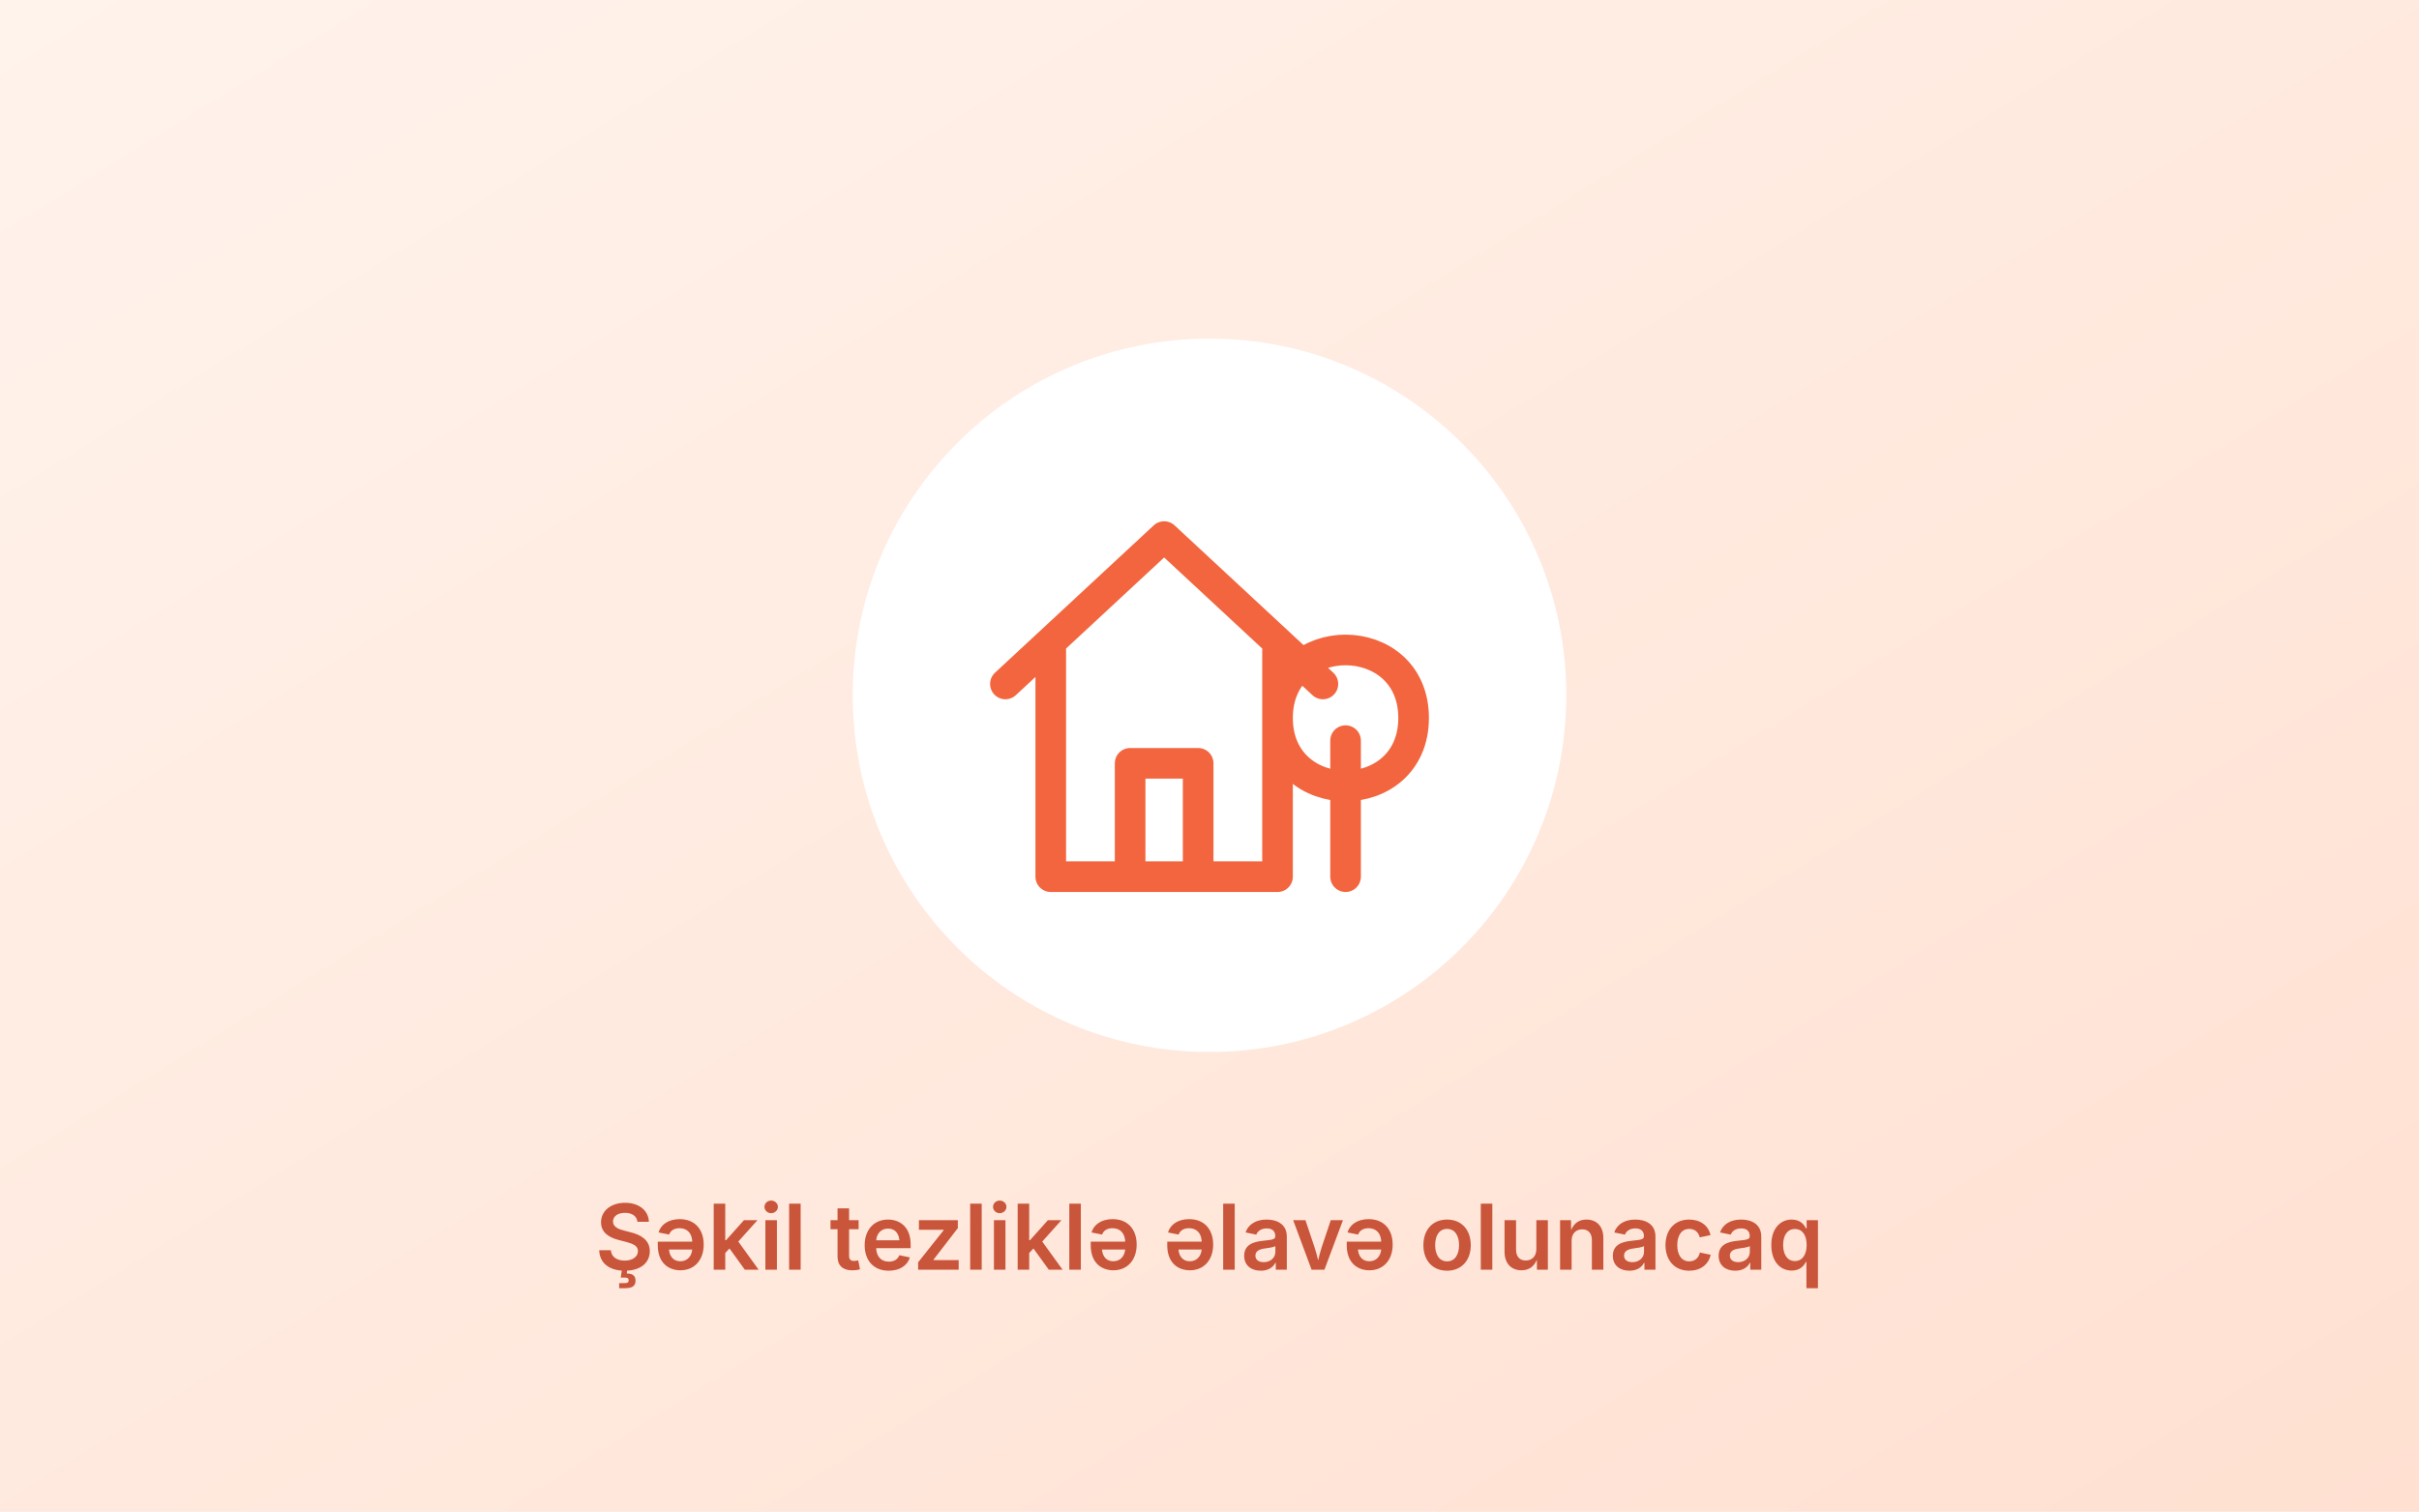
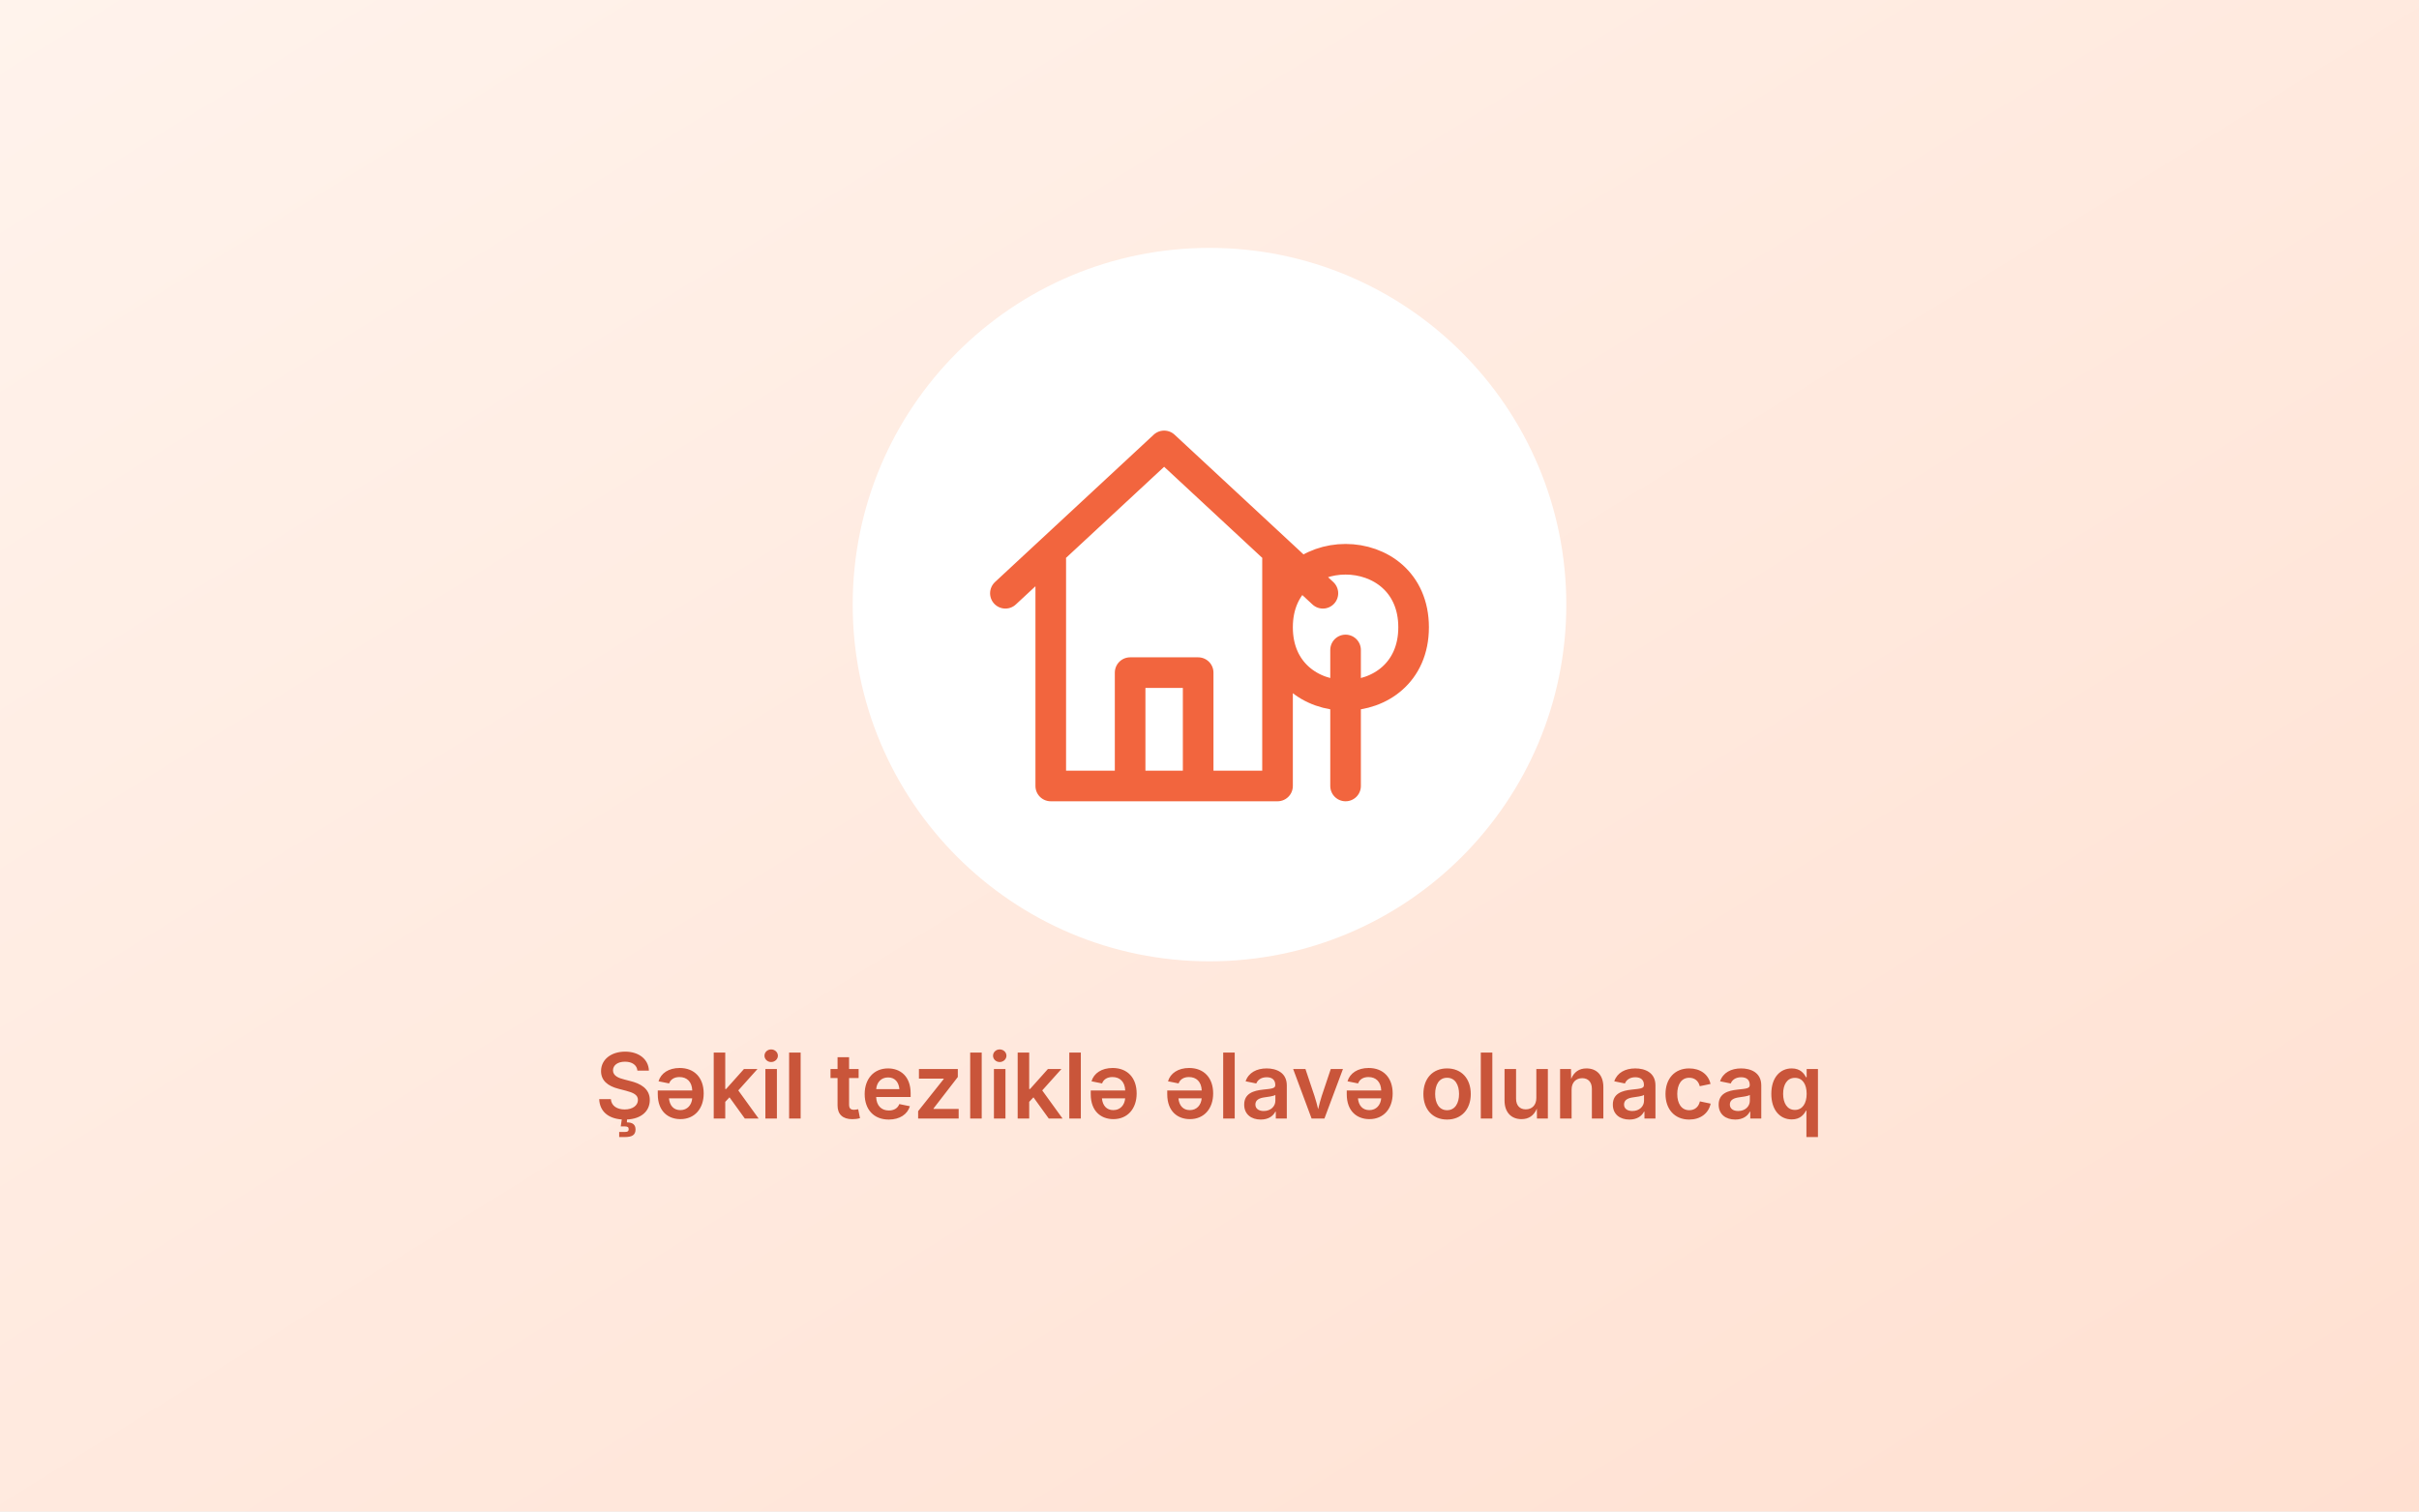
<svg xmlns="http://www.w3.org/2000/svg" viewBox="0 0 800 500" role="img" aria-label="Şəkil tezliklə">
  <defs>
    <linearGradient id="g" x1="0" y1="0" x2="1" y2="1">
      <stop offset="0" stop-color="#fff3ec" />
      <stop offset="1" stop-color="#ffe0d1" />
    </linearGradient>
  </defs>
  <rect width="800" height="500" fill="url(#g)" />
-   <circle cx="400" cy="230" r="118" fill="#fff" />
-   <g transform="translate(310 140) scale(7.5)" fill="none" stroke="#f2653e" stroke-width="1.35" stroke-linecap="round" stroke-linejoin="round">
+   <circle cx="400" cy="200" r="118" fill="#fff" />
+   <g transform="translate(310 110) scale(7.5)" fill="none" stroke="#f2653e" stroke-width="1.35" stroke-linecap="round" stroke-linejoin="round">
    <path d="M3 11.5 10 5l7 6.5M5 10v10h10V10M8.5 20v-5h3v5M18 20v-6M21 13c0-2-1.5-3-3-3s-3 1-3 3 1.5 3 3 3 3-1 3-3Z" />
  </g>
-   <text x="400" y="420" text-anchor="middle" font-family="Inter,Arial,sans-serif" font-size="30" font-weight="600" fill="#c9553a">Şəkil tezliklə əlavə olunacaq</text>
+   <text x="400" y="370" text-anchor="middle" font-family="Inter,Arial,sans-serif" font-size="30" font-weight="600" fill="#c9553a">Şəkil tezliklə əlavə olunacaq</text>
</svg>
